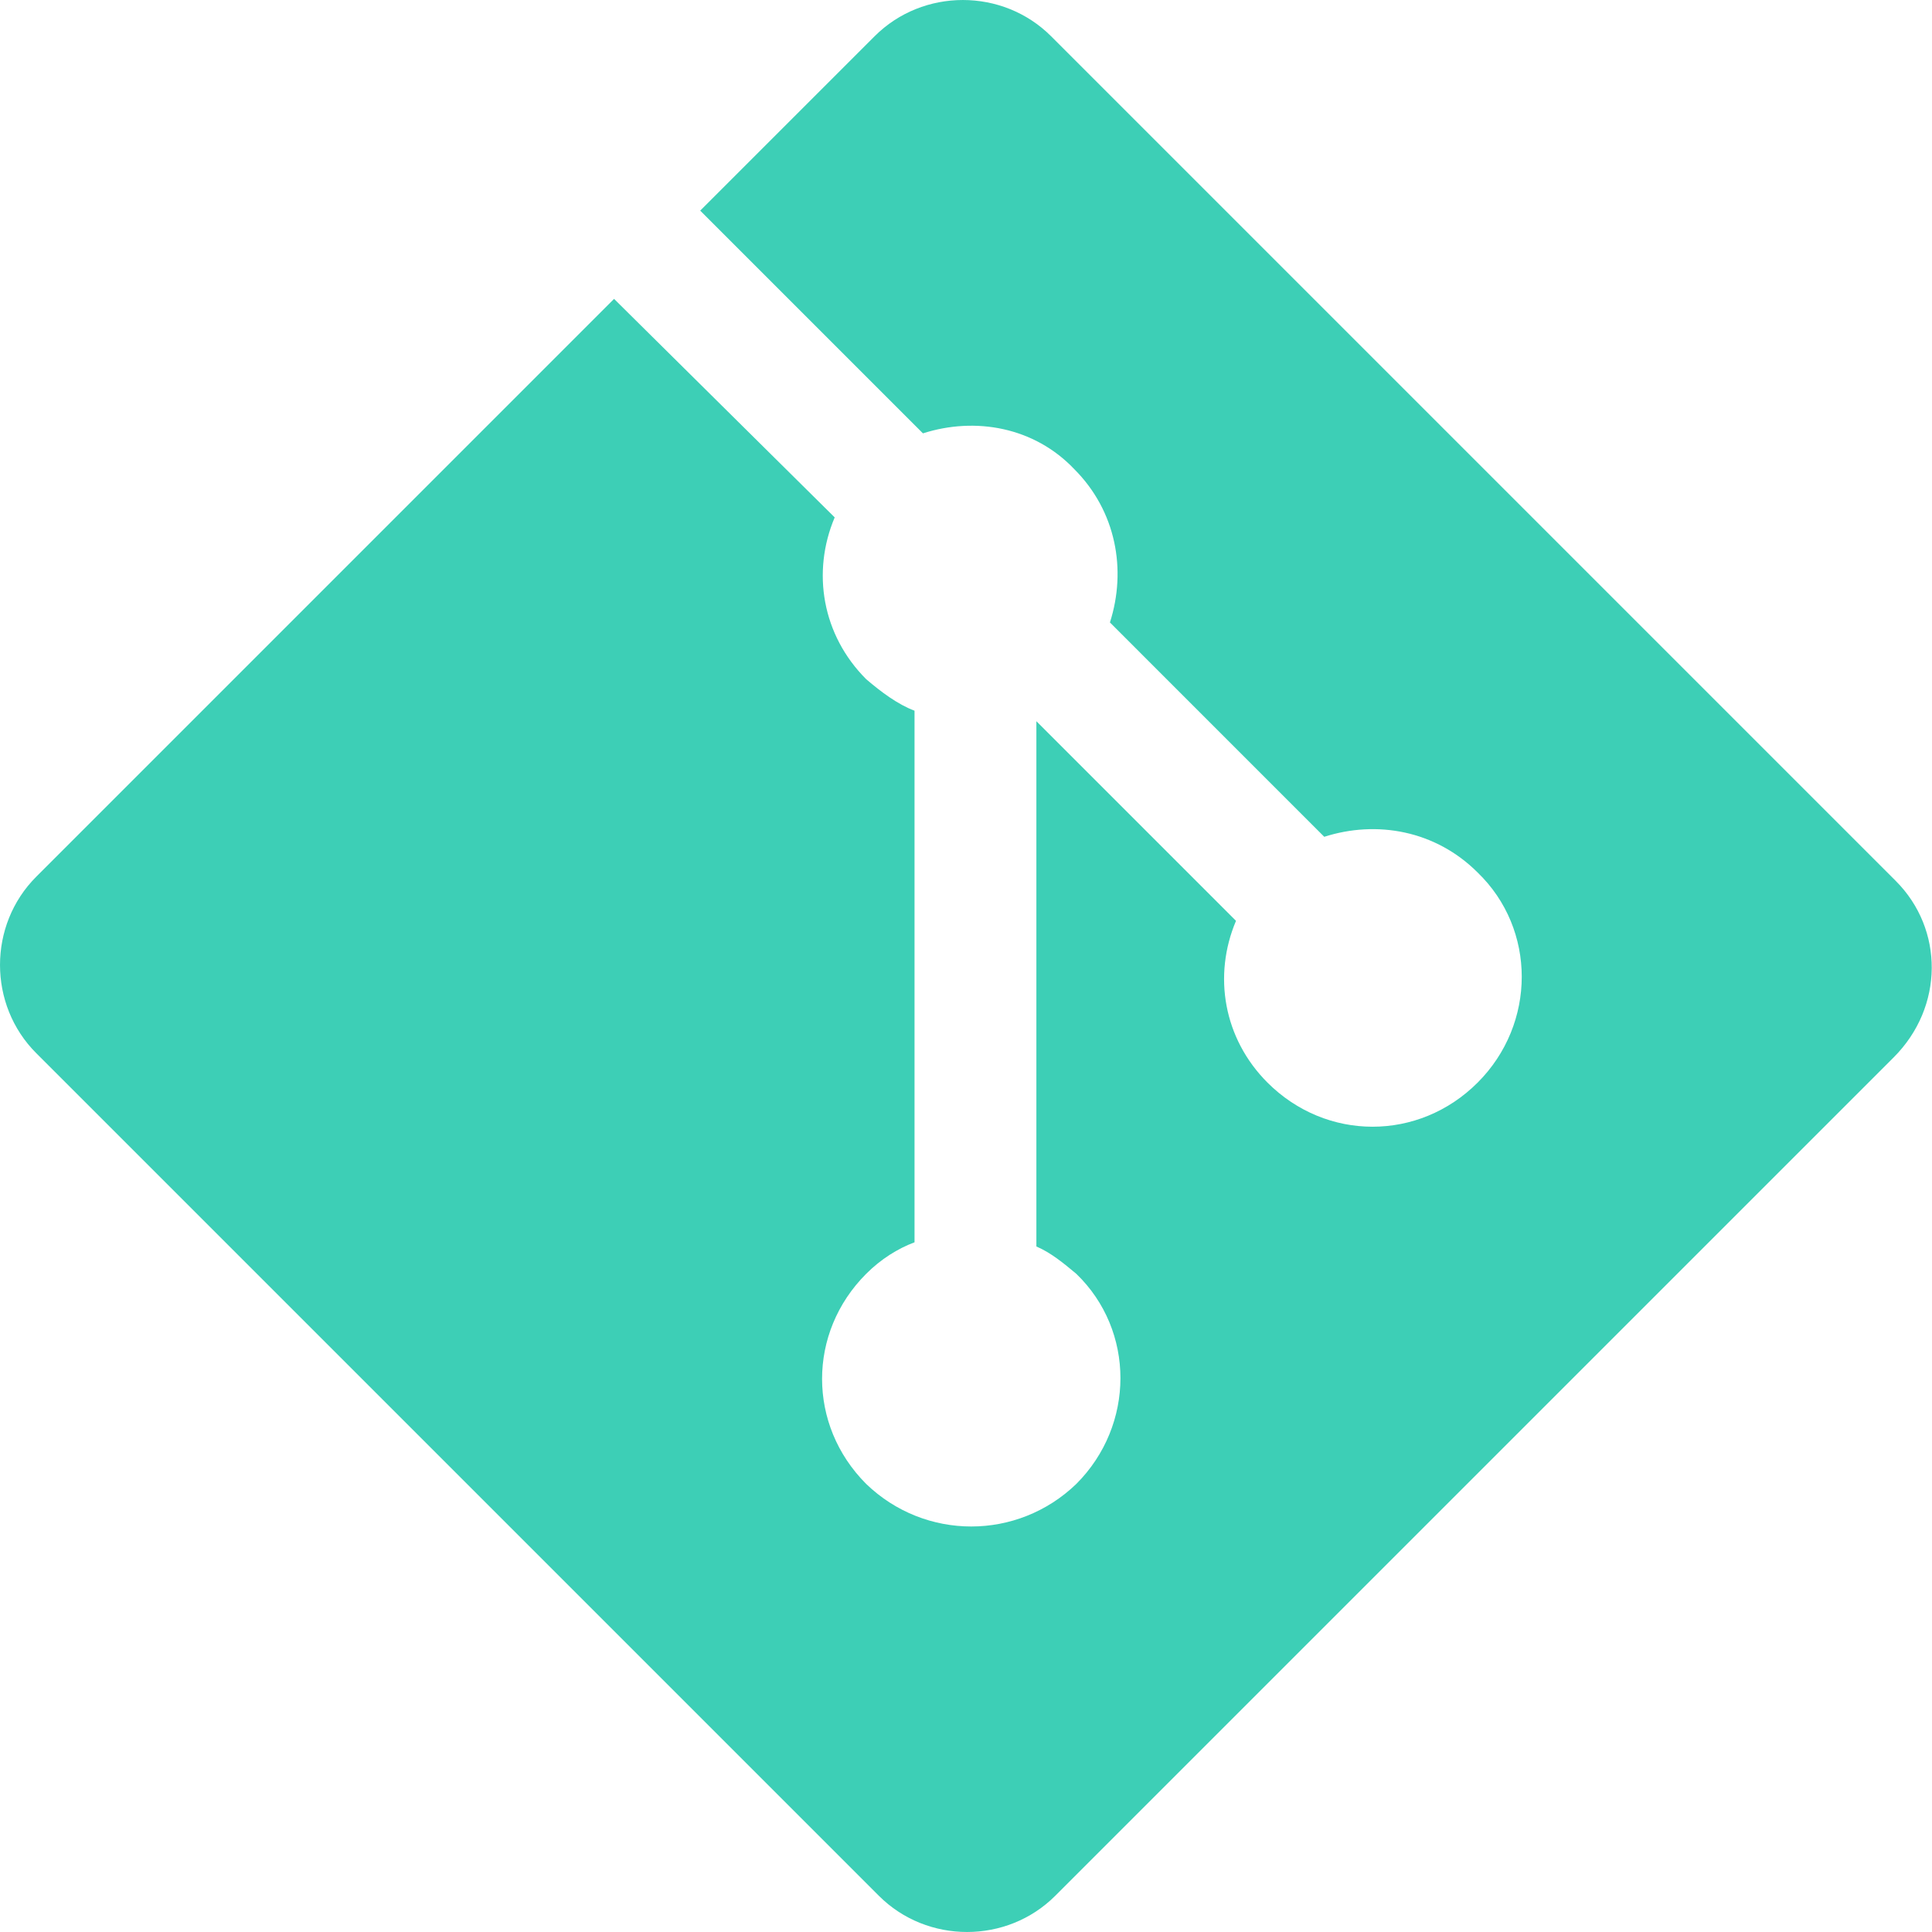
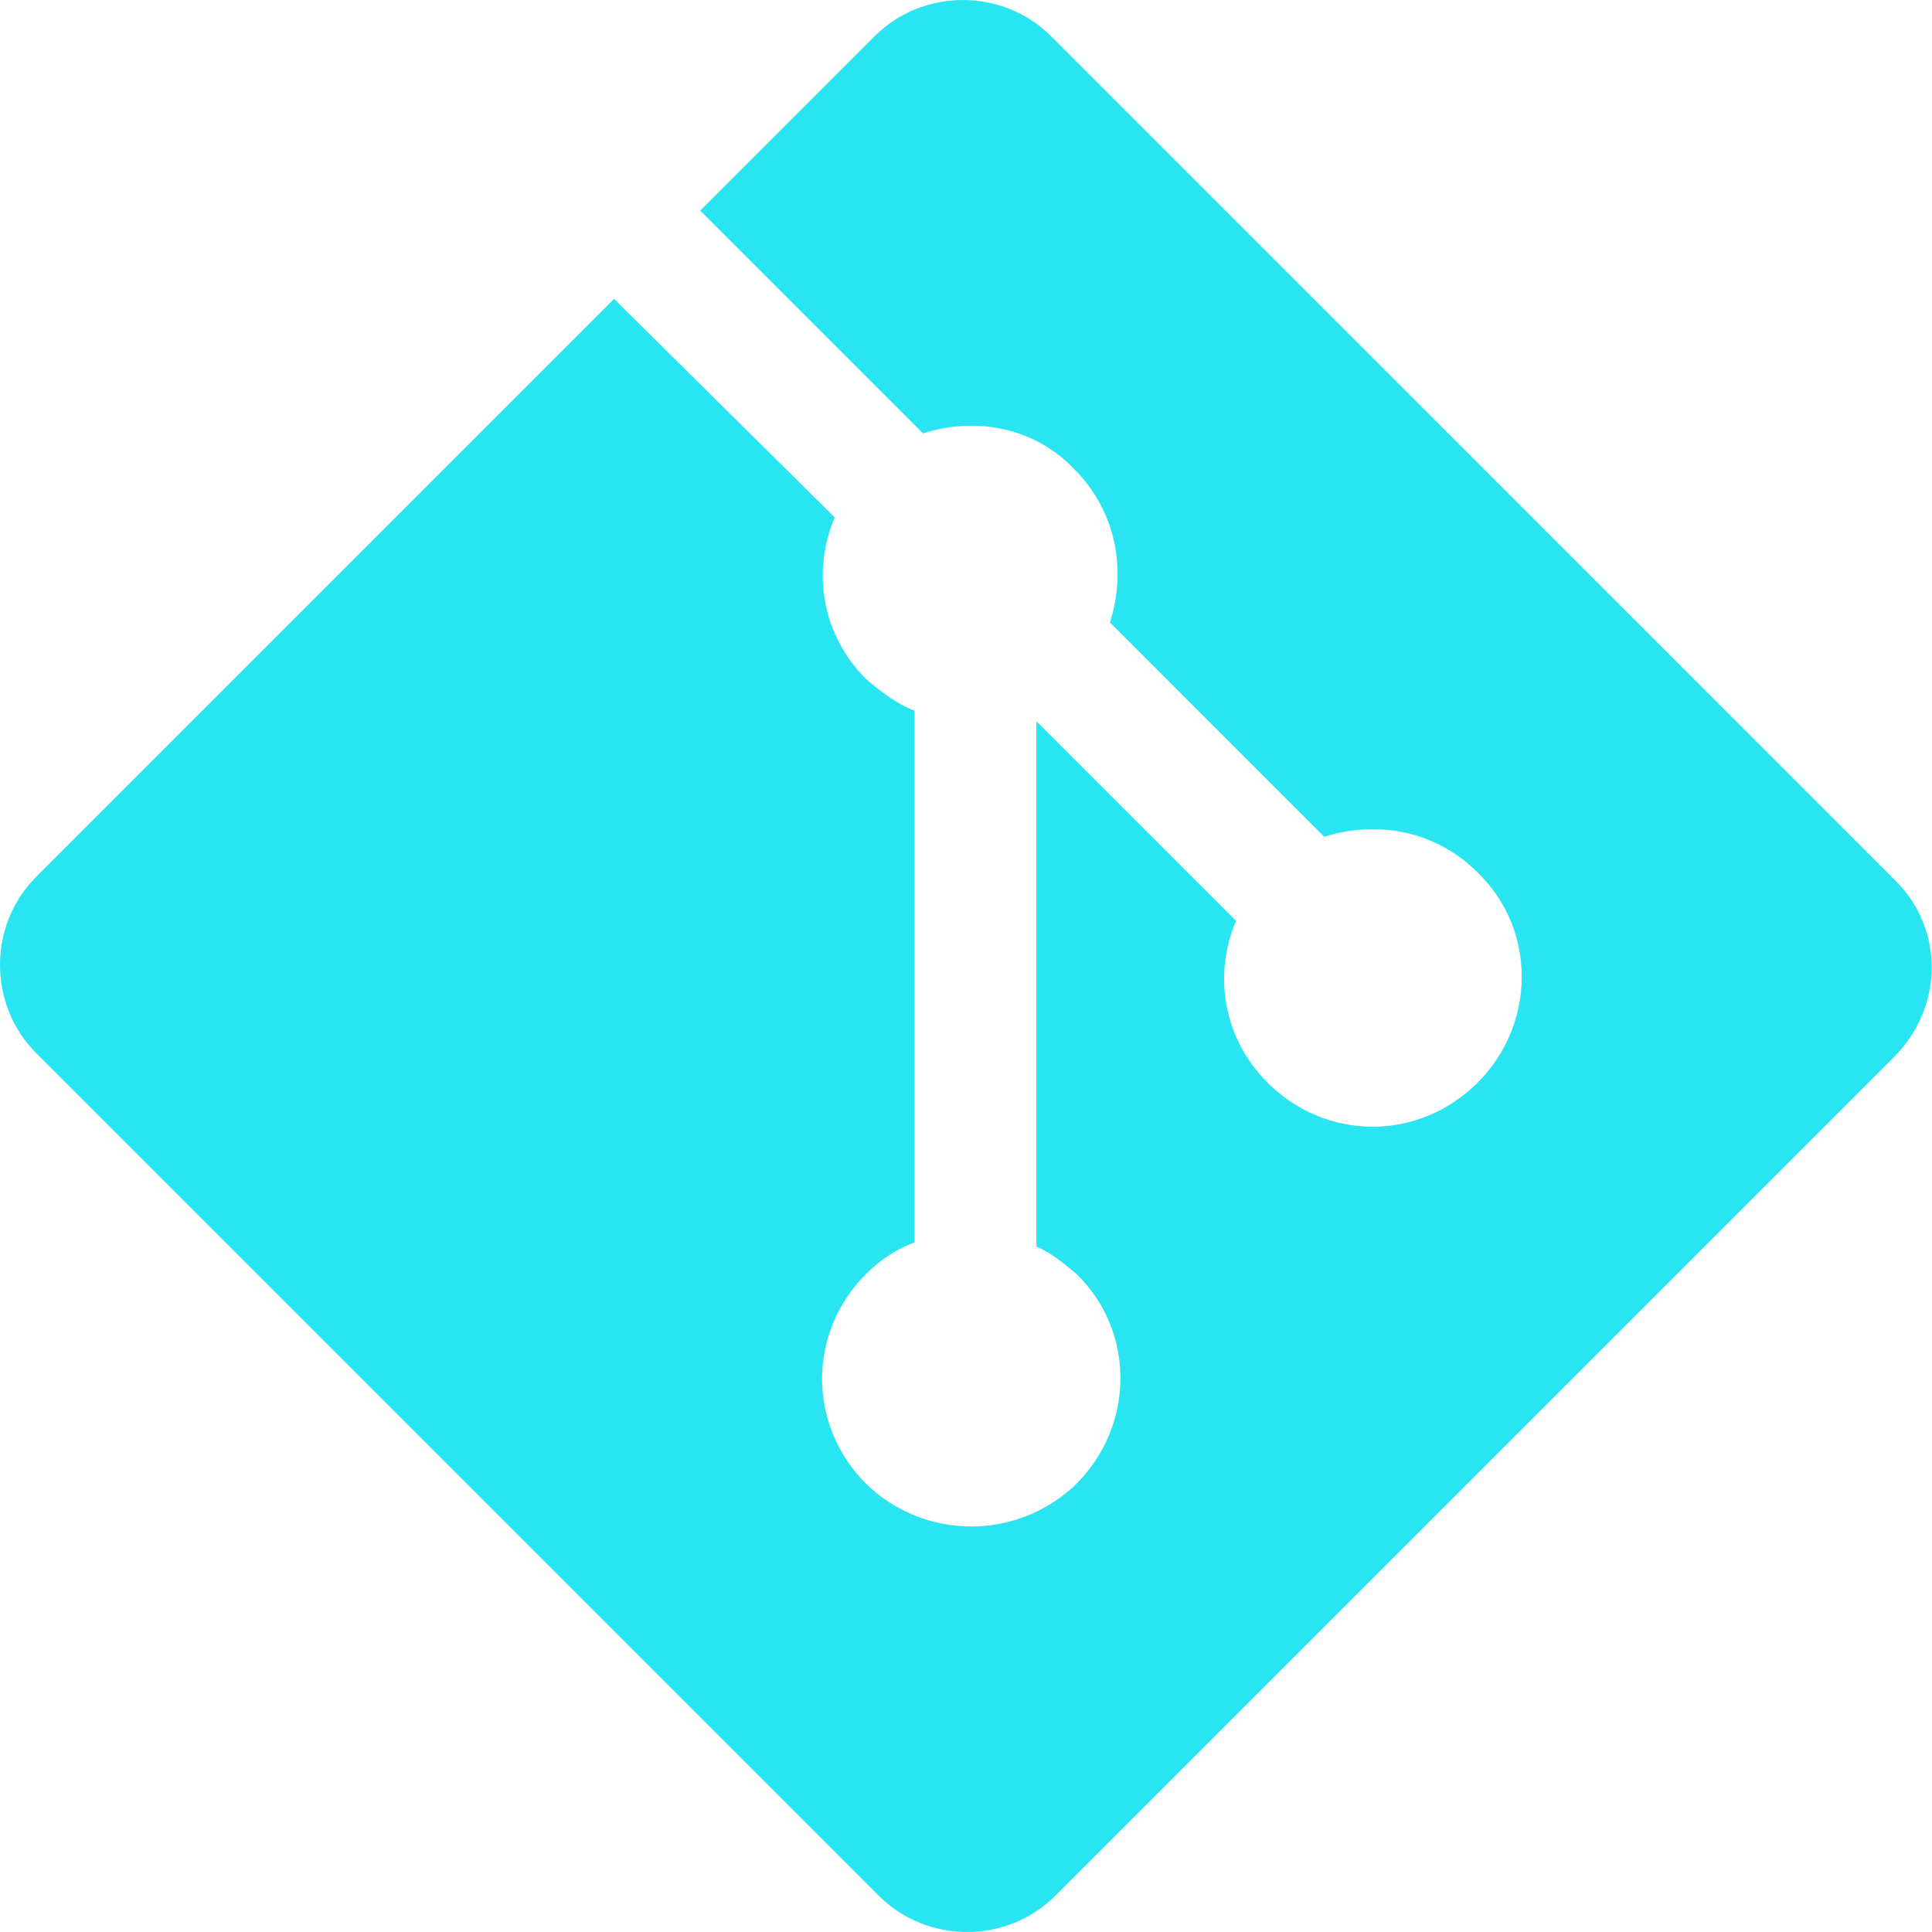
<svg xmlns="http://www.w3.org/2000/svg" width="56" height="56" viewBox="0 0 56 56" fill="none">
-   <path d="M54.949 25.533L30.467 1.051C29.066 -0.35 26.752 -0.35 25.351 1.051L20.296 6.105L26.752 12.561C28.274 12.074 29.979 12.379 31.137 13.597C32.355 14.815 32.659 16.52 32.172 18.042L38.384 24.255C39.907 23.767 41.612 24.072 42.83 25.29C44.535 26.934 44.535 29.675 42.83 31.38C41.124 33.085 38.445 33.085 36.739 31.38C35.461 30.101 35.156 28.274 35.826 26.691L30.04 20.905V36.13C30.467 36.313 30.832 36.618 31.197 36.922C32.903 38.567 32.903 41.307 31.197 43.013C29.492 44.657 26.812 44.657 25.107 43.013C23.402 41.307 23.402 38.627 25.107 36.922C25.533 36.496 26.021 36.191 26.508 36.009V20.6C26.021 20.418 25.533 20.052 25.107 19.687C23.828 18.408 23.524 16.581 24.194 14.997L17.799 8.663L1.051 25.412C-0.35 26.812 -0.35 29.127 1.051 30.527L25.473 54.949C26.873 56.35 29.188 56.35 30.588 54.949L54.889 30.649C56.35 29.188 56.35 26.934 54.949 25.533Z" fill="#3DCFB6" />
+   <path d="M54.949 25.533L30.467 1.051C29.066 -0.35 26.752 -0.35 25.351 1.051L20.296 6.105L26.752 12.561C28.274 12.074 29.979 12.379 31.137 13.597C32.355 14.815 32.659 16.52 32.172 18.042L38.384 24.255C39.907 23.767 41.612 24.072 42.83 25.29C44.535 26.934 44.535 29.675 42.83 31.38C41.124 33.085 38.445 33.085 36.739 31.38C35.461 30.101 35.156 28.274 35.826 26.691L30.04 20.905V36.13C30.467 36.313 30.832 36.618 31.197 36.922C32.903 38.567 32.903 41.307 31.197 43.013C29.492 44.657 26.812 44.657 25.107 43.013C23.402 41.307 23.402 38.627 25.107 36.922C25.533 36.496 26.021 36.191 26.508 36.009V20.6C26.021 20.418 25.533 20.052 25.107 19.687C23.828 18.408 23.524 16.581 24.194 14.997L17.799 8.663L1.051 25.412C-0.35 26.812 -0.35 29.127 1.051 30.527L25.473 54.949C26.873 56.35 29.188 56.35 30.588 54.949L54.889 30.649C56.35 29.188 56.35 26.934 54.949 25.533Z" fill="#29e5f2" />
</svg>
